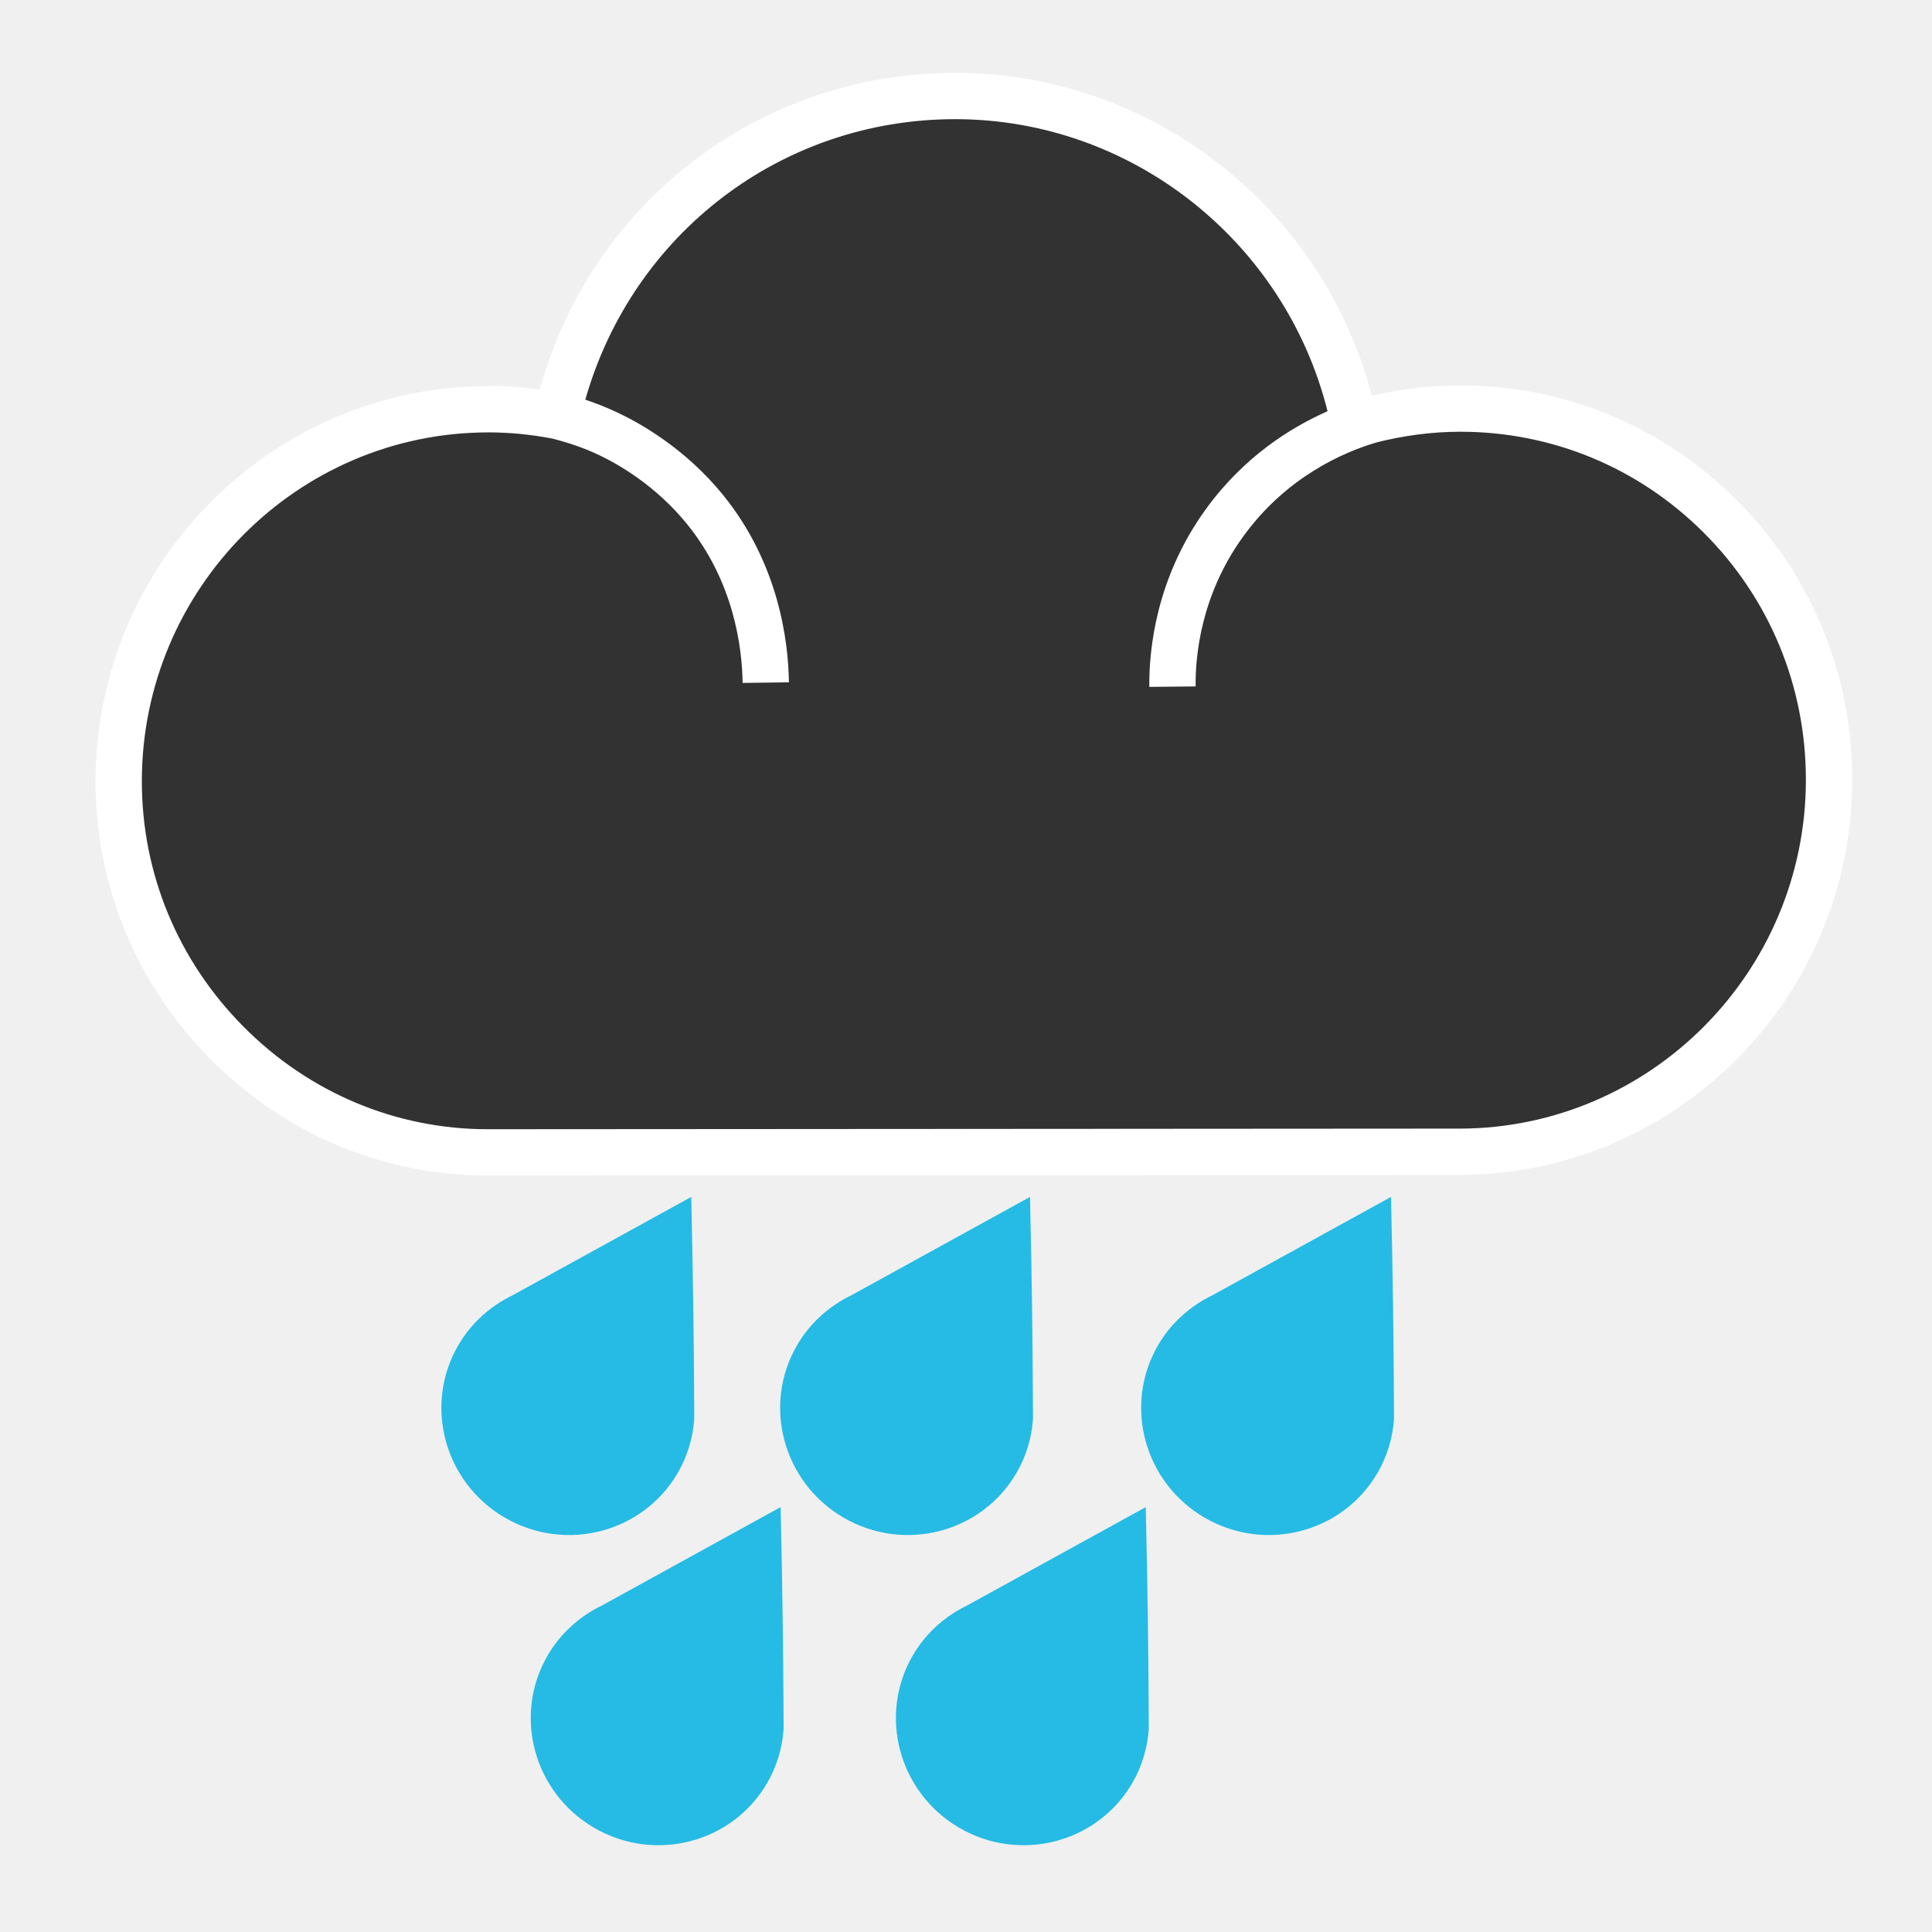
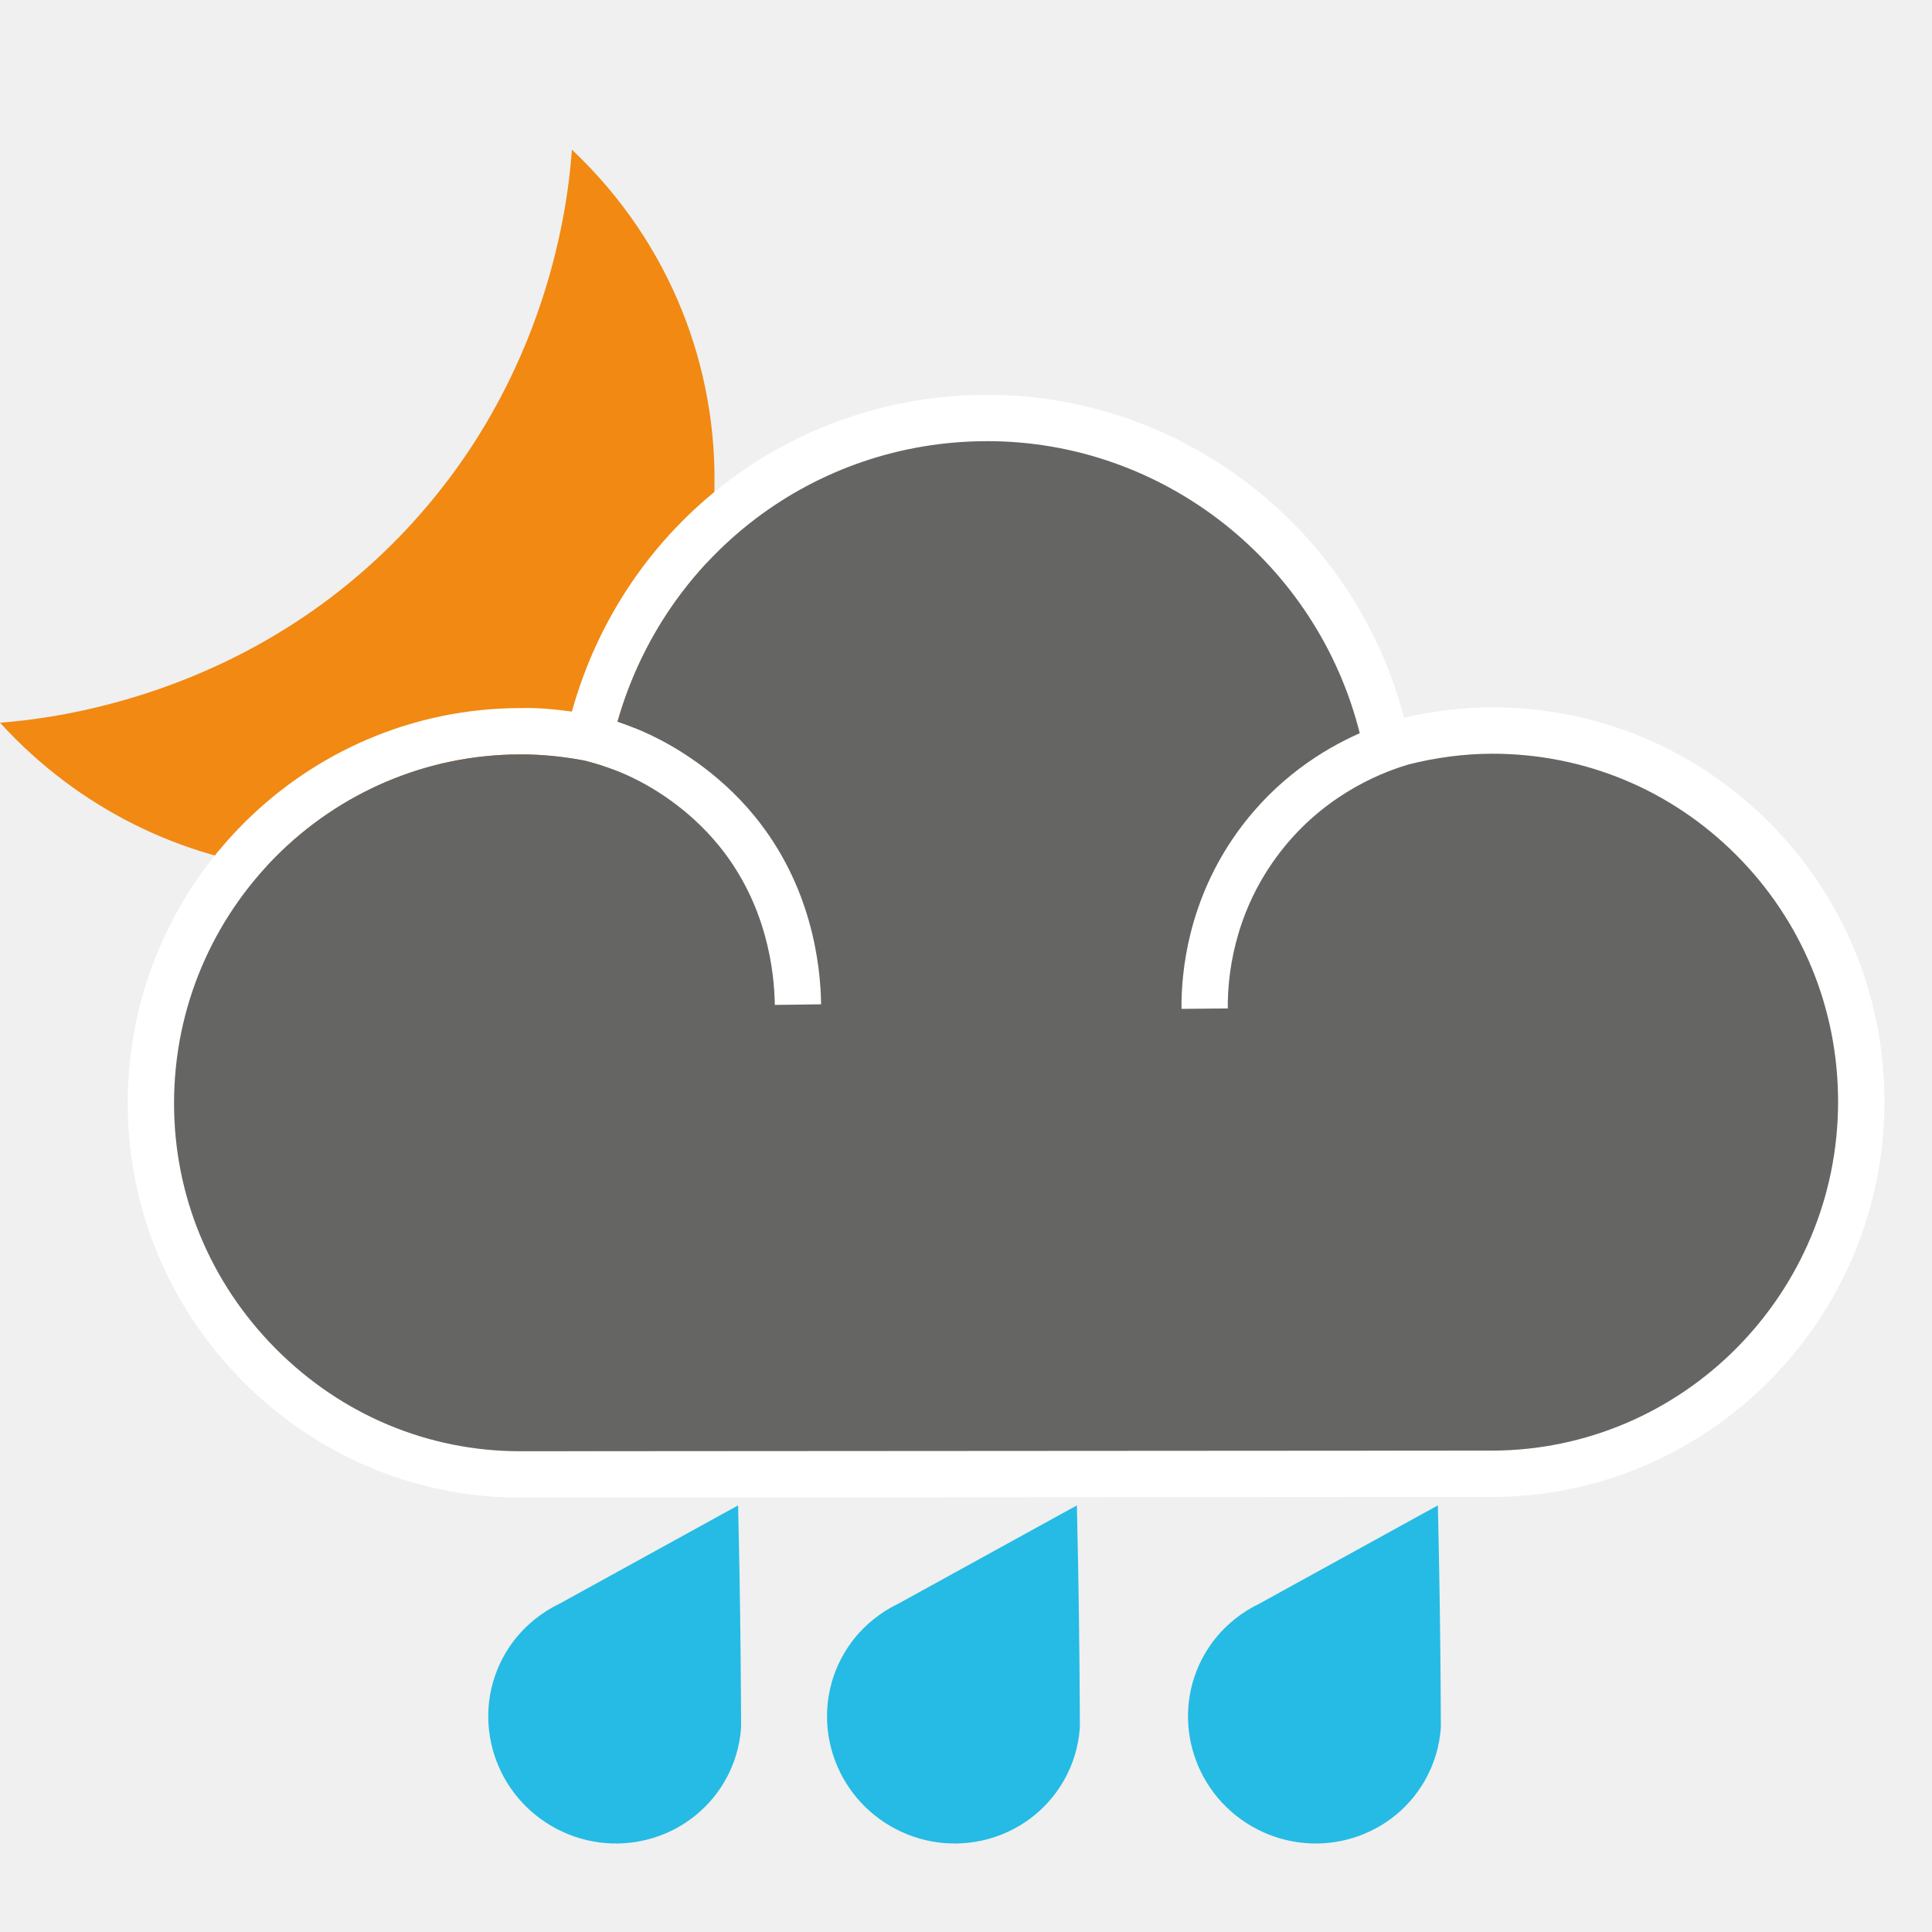
<svg xmlns="http://www.w3.org/2000/svg" id="Layer_1" viewBox="0 0 120 120">
  <defs>
-     <style>.cls-1{fill:#fff;}.cls-2{fill:#333233;}.cls-3{fill:#25bbe4;stroke:#25bbe4;stroke-miterlimit:10;stroke-width:1.327px;}</style>
+     <style>.cls-1{fill:#fff;}.cls-2{fill:#f18913;}.cls-3{fill:#656564;}.cls-4{fill:#25bbe4;stroke:#25bbe4;stroke-miterlimit:10;stroke-width:1.327px;}</style>
  </defs>
-   <path class="cls-3" d="M85.921,88.106c-.001-.379-.003-.759-.005-1.139-.02-3.862-.072-7.7-.156-11.515-3.385,1.864-6.77,3.727-10.155,5.591-.086,.047-.376,.178-.736,.405-1.025,.645-1.642,1.394-1.918,1.762,0,0-.25,.335-.449,.678-1.982,3.41-.794,7.799,2.654,9.804,3.448,2.004,7.851,.865,9.833-2.545,.559-.961,.857-2,.932-3.041Z" />
-   <path class="cls-3" d="M48.008,107.372c-.001-.379-.003-.759-.005-1.139-.02-3.862-.072-7.7-.156-11.515-3.385,1.864-6.77,3.727-10.155,5.591-.086,.047-.376,.178-.736,.405-1.025,.645-1.642,1.394-1.918,1.762,0,0-.25,.335-.449,.678-1.982,3.41-.794,7.799,2.654,9.804s7.851,.865,9.833-2.545c.559-.961,.857-2,.932-3.041Z" />
-   <path class="cls-3" d="M42.457,88.106c-.001-.379-.003-.759-.005-1.139-.02-3.862-.072-7.7-.156-11.515-3.385,1.864-6.77,3.727-10.155,5.591-.086,.047-.376,.178-.736,.405-1.025,.645-1.642,1.394-1.918,1.762,0,0-.25,.335-.449,.678-1.982,3.41-.794,7.799,2.654,9.804,3.448,2.004,7.851,.865,9.833-2.545,.559-.961,.857-2,.932-3.041Z" />
-   <path class="cls-3" d="M70.688,107.372c-.001-.379-.003-.759-.005-1.139-.02-3.862-.072-7.7-.156-11.515-3.385,1.864-6.77,3.727-10.155,5.591-.086,.047-.376,.178-.736,.405-1.025,.645-1.642,1.394-1.918,1.762,0,0-.25,.335-.449,.678-1.982,3.41-.794,7.799,2.654,9.804s7.851,.865,9.833-2.545c.559-.961,.857-2,.932-3.041Z" />
-   <path class="cls-3" d="M63.498,88.106c-.001-.379-.003-.759-.005-1.139-.02-3.862-.072-7.7-.156-11.515-3.385,1.864-6.77,3.727-10.155,5.591-.086,.047-.376,.178-.736,.405-1.025,.645-1.642,1.394-1.918,1.762,0,0-.25,.335-.449,.678-1.982,3.41-.794,7.799,2.654,9.804,3.448,2.004,7.851,.865,9.833-2.545,.559-.961,.857-2,.932-3.041Z" />
-   <path class="cls-1" d="M107.865,31.058c-4.591-4.591-10.686-7.12-17.163-7.12h-.017c-1.839,.003-3.677,.216-5.479,.638-3.059-11.709-13.704-20.052-25.877-20.052h-.018c-12.136,.008-22.557,8.031-25.79,19.675-1.086-.149-2.123-.25-3.196-.219-13.44,.008-24.382,11.015-24.39,24.534-.004,6.497,2.536,12.636,7.153,17.287,4.622,4.65,10.733,7.213,17.207,7.216h.001l60.362-.039c13.439-.014,24.381-11.021,24.389-24.534,.004-6.575-2.546-12.752-7.181-17.385Zm-17.211,39.042l-60.361,.039c-5.701-.003-11.088-2.262-15.164-6.367-4.079-4.105-6.322-9.523-6.318-15.258,.008-11.934,9.659-21.648,21.517-21.656h.038c1.279,0,2.563,.126,3.923,.38,.982,.248,1.949,.571,2.871,1.006,1.212,.57,3.538,1.888,5.491,4.282,2.957,3.625,3.445,7.753,3.473,9.894l2.877-.039c-.032-2.512-.611-7.373-4.121-11.675-2.313-2.832-5.062-4.389-6.492-5.064-.661-.313-1.341-.585-2.033-.817,2.937-10.313,12.18-17.414,22.957-17.422h.015c10.939,0,20.478,7.567,23.129,18.139-2.28,1.006-5.205,2.831-7.561,6.086-3.109,4.294-3.534,8.759-3.51,11.037l2.877-.028c-.021-1.928,.337-5.699,2.963-9.323,2.705-3.737,6.301-5.246,8.205-5.811v-.005c1.726-.441,3.489-.678,5.255-.681h.014c5.708,0,11.081,2.228,15.129,6.277,4.091,4.091,6.342,9.543,6.338,15.351-.008,11.928-9.659,21.642-21.514,21.656Z" />
-   <path class="cls-2" d="M90.654,70.099l-60.361,.039c-5.701-.003-11.088-2.262-15.164-6.367-4.079-4.105-6.322-9.523-6.318-15.258,.008-11.934,9.659-21.648,21.517-21.656h.038c1.279,0,2.563,.126,3.923,.38,.982,.248,1.949,.571,2.871,1.006,1.212,.57,3.538,1.888,5.491,4.282,2.957,3.625,3.445,7.753,3.473,9.894l2.877-.039c-.032-2.512-.611-7.373-4.121-11.675-2.313-2.832-5.062-4.389-6.492-5.064-.661-.313-1.341-.585-2.033-.817,2.937-10.313,12.18-17.414,22.957-17.422h.015c10.939,0,20.478,7.567,23.129,18.139-2.28,1.006-5.205,2.831-7.561,6.086-3.109,4.294-3.534,8.759-3.51,11.037l2.877-.028c-.021-1.928,.337-5.699,2.963-9.323,2.705-3.737,6.301-5.246,8.205-5.811v-.005c1.726-.441,3.489-.678,5.255-.681h.014c5.708,0,11.081,2.228,15.129,6.277,4.091,4.091,6.342,9.543,6.338,15.351-.008,11.928-9.659,21.642-21.514,21.656Z" />
+   <path class="cls-2" d="M35.55,49.236c11.078-8.787,12.461-28.149-.028-39.941-.229,3.193-1.407,14.139-10.288,23.597C15.351,43.418,2.903,44.67,0,44.887c9.909,10.873,25.916,11.991,35.55,4.349Z" />
+   <path class="cls-1" d="M109.865,51.058c-4.591-4.591-10.686-7.12-17.163-7.12h-.017c-1.839,.003-3.677,.216-5.479,.638-3.059-11.709-13.704-20.052-25.877-20.052h-.018c-12.136,.008-22.557,8.031-25.79,19.675-1.086-.149-2.123-.25-3.196-.219-13.44,.008-24.382,11.015-24.39,24.534-.004,6.497,2.536,12.636,7.153,17.287,4.622,4.65,10.733,7.213,17.207,7.216h.001l60.362-.039c13.439-.014,24.381-11.021,24.389-24.534,.004-6.575-2.546-12.752-7.181-17.385Zm-17.211,39.042l-60.361,.039c-5.701-.003-11.088-2.262-15.164-6.367-4.079-4.105-6.322-9.523-6.318-15.258,.008-11.934,9.659-21.648,21.517-21.656h.038c1.279,0,2.563,.126,3.923,.38,.982,.248,1.949,.571,2.871,1.006,1.212,.57,3.538,1.888,5.491,4.282,2.957,3.625,3.445,7.753,3.473,9.894l2.877-.039c-.032-2.512-.611-7.373-4.121-11.675-2.313-2.832-5.062-4.389-6.492-5.064-.661-.313-1.341-.585-2.033-.817,2.937-10.313,12.18-17.414,22.957-17.422h.015c10.939,0,20.478,7.567,23.129,18.139-2.28,1.006-5.205,2.831-7.561,6.086-3.109,4.294-3.534,8.759-3.51,11.037l2.877-.028c-.021-1.928,.337-5.699,2.963-9.323,2.705-3.737,6.301-5.246,8.205-5.811v-.005c1.726-.441,3.489-.678,5.255-.681h.014c5.708,0,11.081,2.228,15.129,6.277,4.091,4.091,6.342,9.543,6.338,15.351-.008,11.928-9.659,21.642-21.514,21.656Z" />
+   <path class="cls-3" d="M92.654,90.099l-60.361,.039c-5.701-.003-11.088-2.262-15.164-6.367-4.079-4.105-6.322-9.523-6.318-15.258,.008-11.934,9.659-21.648,21.517-21.656h.038c1.279,0,2.563,.126,3.923,.38,.982,.248,1.949,.571,2.871,1.006,1.212,.57,3.538,1.888,5.491,4.282,2.957,3.625,3.445,7.753,3.473,9.894l2.877-.039c-.032-2.512-.611-7.373-4.121-11.675-2.313-2.832-5.062-4.389-6.492-5.064-.661-.313-1.341-.585-2.033-.817,2.937-10.313,12.18-17.414,22.957-17.422h.015c10.939,0,20.478,7.567,23.129,18.139-2.28,1.006-5.205,2.831-7.561,6.086-3.109,4.294-3.534,8.759-3.51,11.037l2.877-.028c-.021-1.928,.337-5.699,2.963-9.323,2.705-3.737,6.301-5.246,8.205-5.811v-.005c1.726-.441,3.489-.678,5.255-.681h.014c5.708,0,11.081,2.228,15.129,6.277,4.091,4.091,6.342,9.543,6.338,15.351-.008,11.928-9.659,21.642-21.514,21.656Z" />
+   <path class="cls-4" d="M88.831,107.265c-.001-.379-.003-.759-.005-1.139-.02-3.862-.072-7.7-.156-11.515-3.385,1.864-6.77,3.727-10.155,5.591-.086,.047-.376,.178-.736,.405-1.025,.645-1.642,1.394-1.918,1.762,0,0-.25,.335-.449,.678-1.982,3.41-.794,7.799,2.654,9.804,3.448,2.004,7.851,.865,9.833-2.545,.559-.961,.857-2,.932-3.041Z" />
+   <path class="cls-4" d="M45.368,107.265c-.001-.379-.003-.759-.005-1.139-.02-3.862-.072-7.7-.156-11.515-3.385,1.864-6.77,3.727-10.155,5.591-.086,.047-.376,.178-.736,.405-1.025,.645-1.642,1.394-1.918,1.762,0,0-.25,.335-.449,.678-1.982,3.41-.794,7.799,2.654,9.804,3.448,2.004,7.851,.865,9.833-2.545,.559-.961,.857-2,.932-3.041Z" />
+   <path class="cls-4" d="M66.409,107.265c-.001-.379-.003-.759-.005-1.139-.02-3.862-.072-7.7-.156-11.515-3.385,1.864-6.77,3.727-10.155,5.591-.086,.047-.376,.178-.736,.405-1.025,.645-1.642,1.394-1.918,1.762,0,0-.25,.335-.449,.678-1.982,3.41-.794,7.799,2.654,9.804,3.448,2.004,7.851,.865,9.833-2.545,.559-.961,.857-2,.932-3.041Z" />
</svg>
